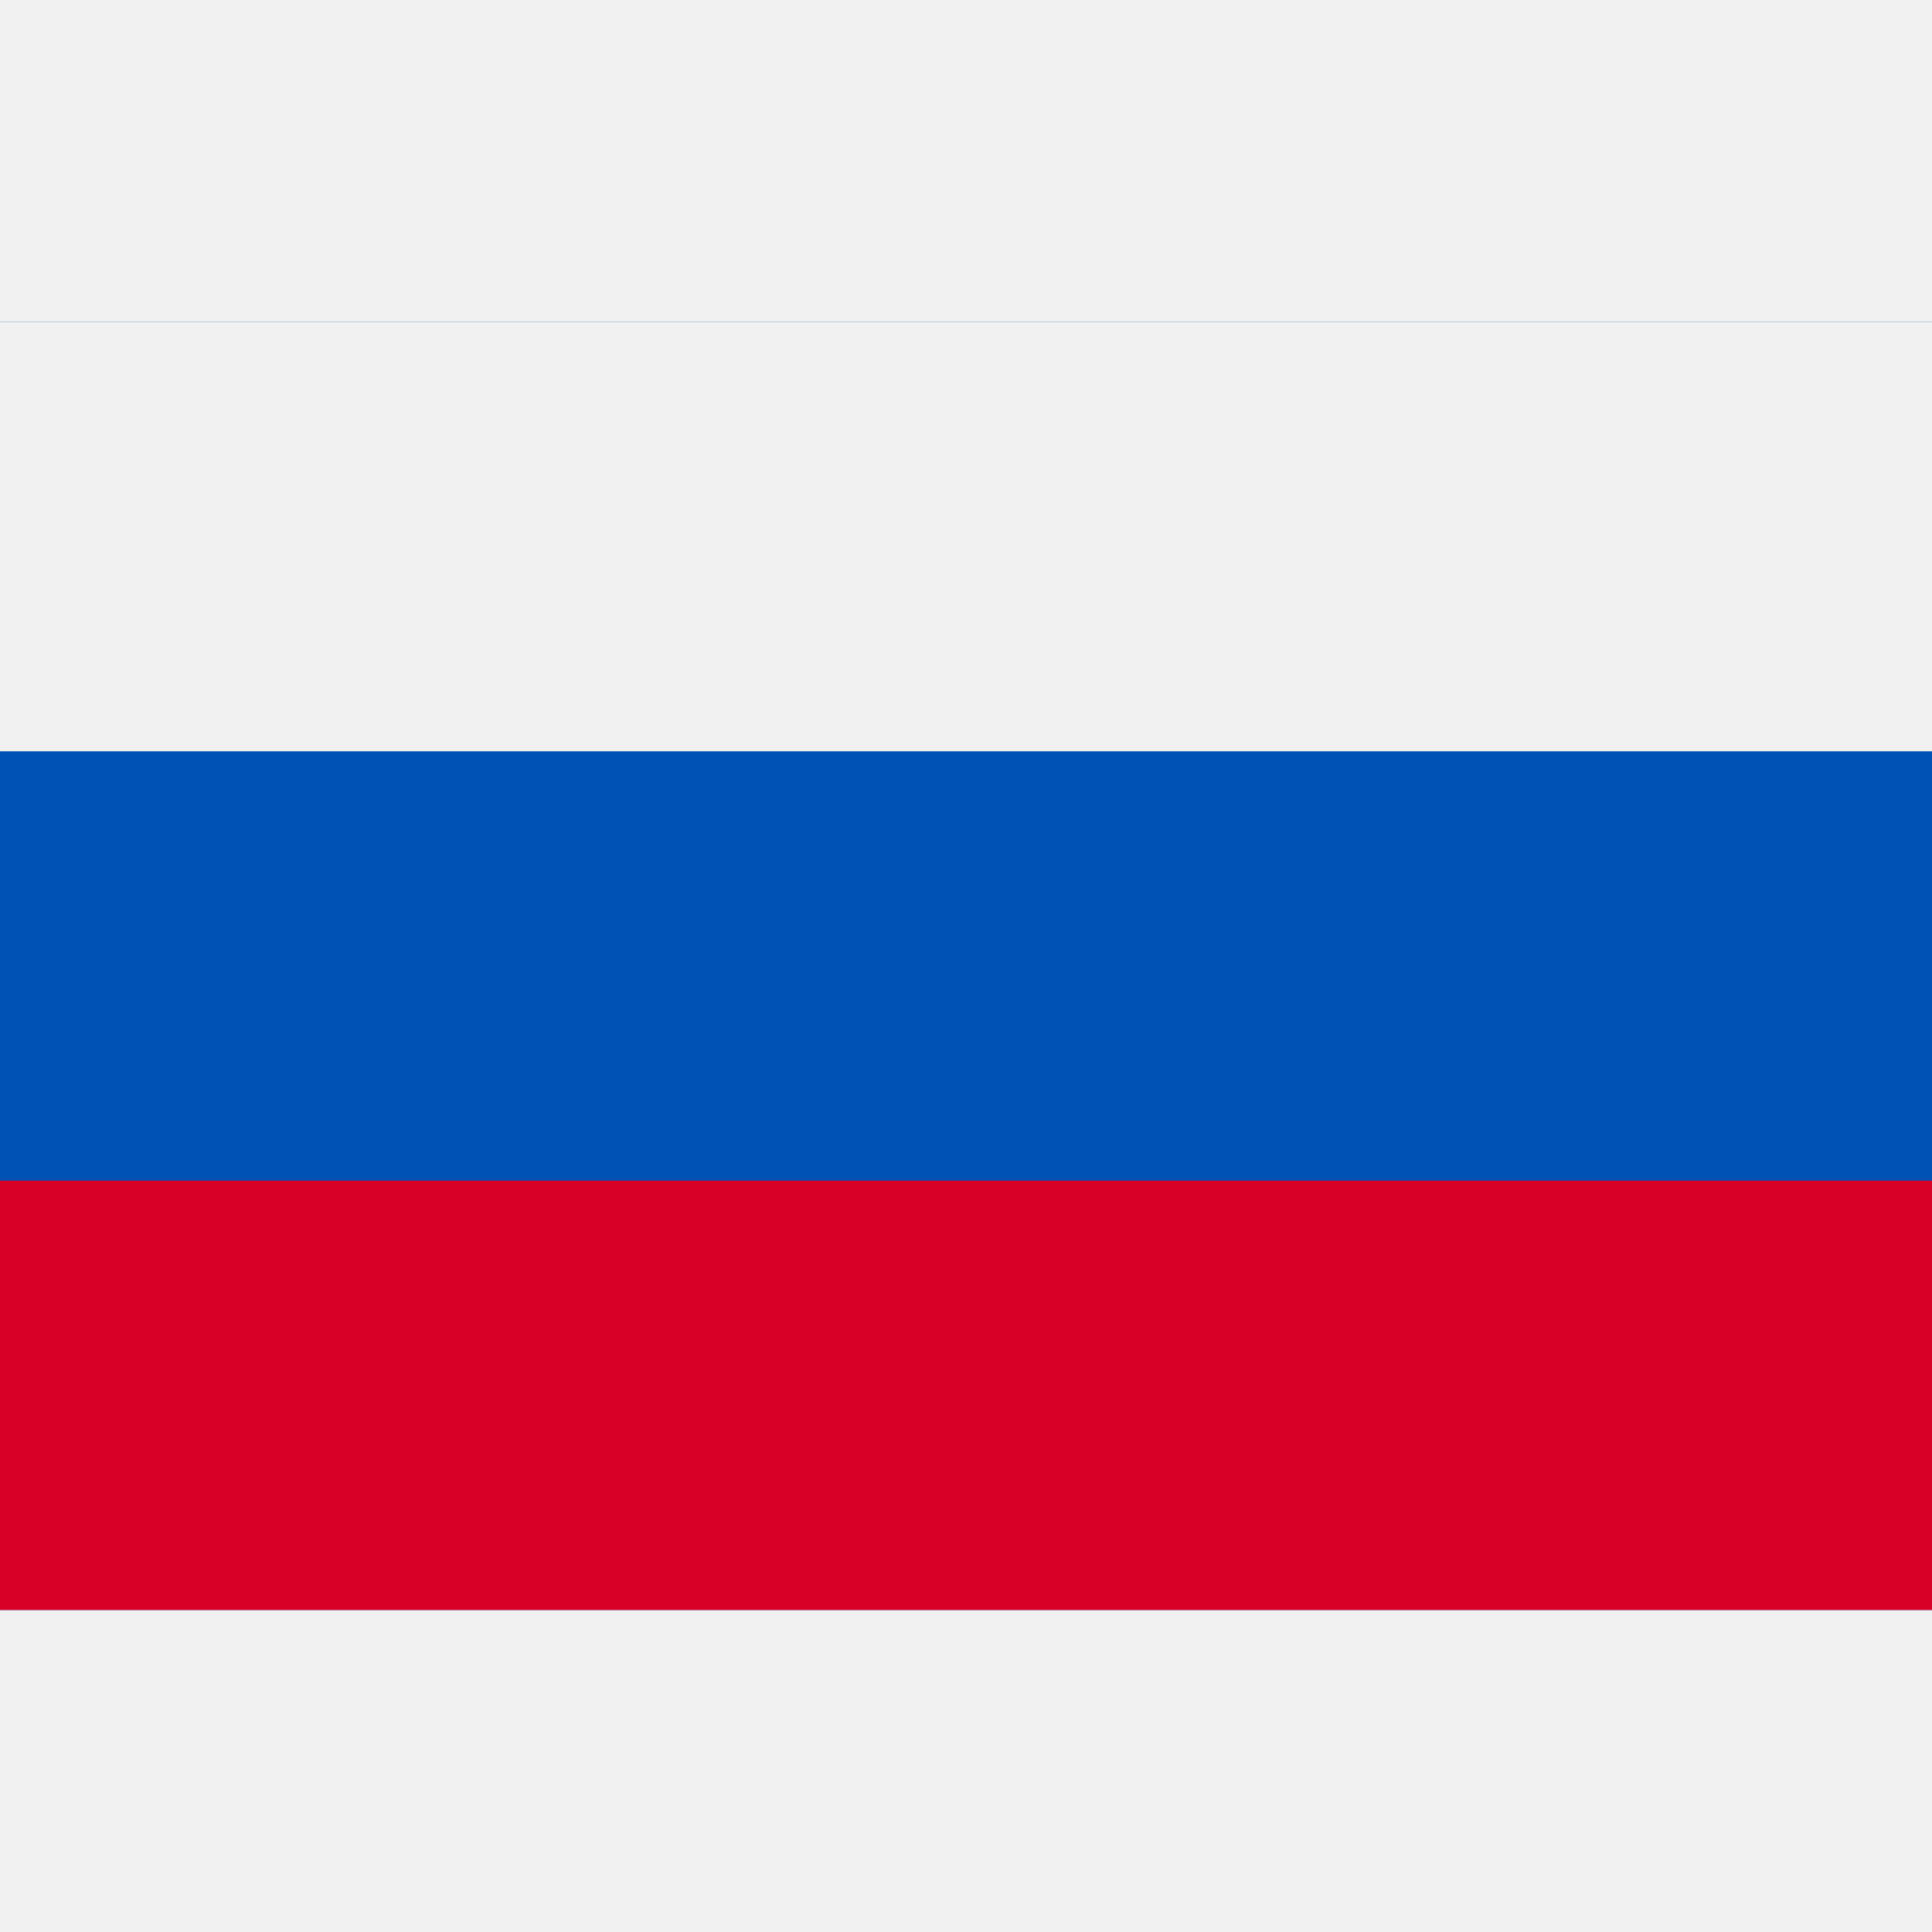
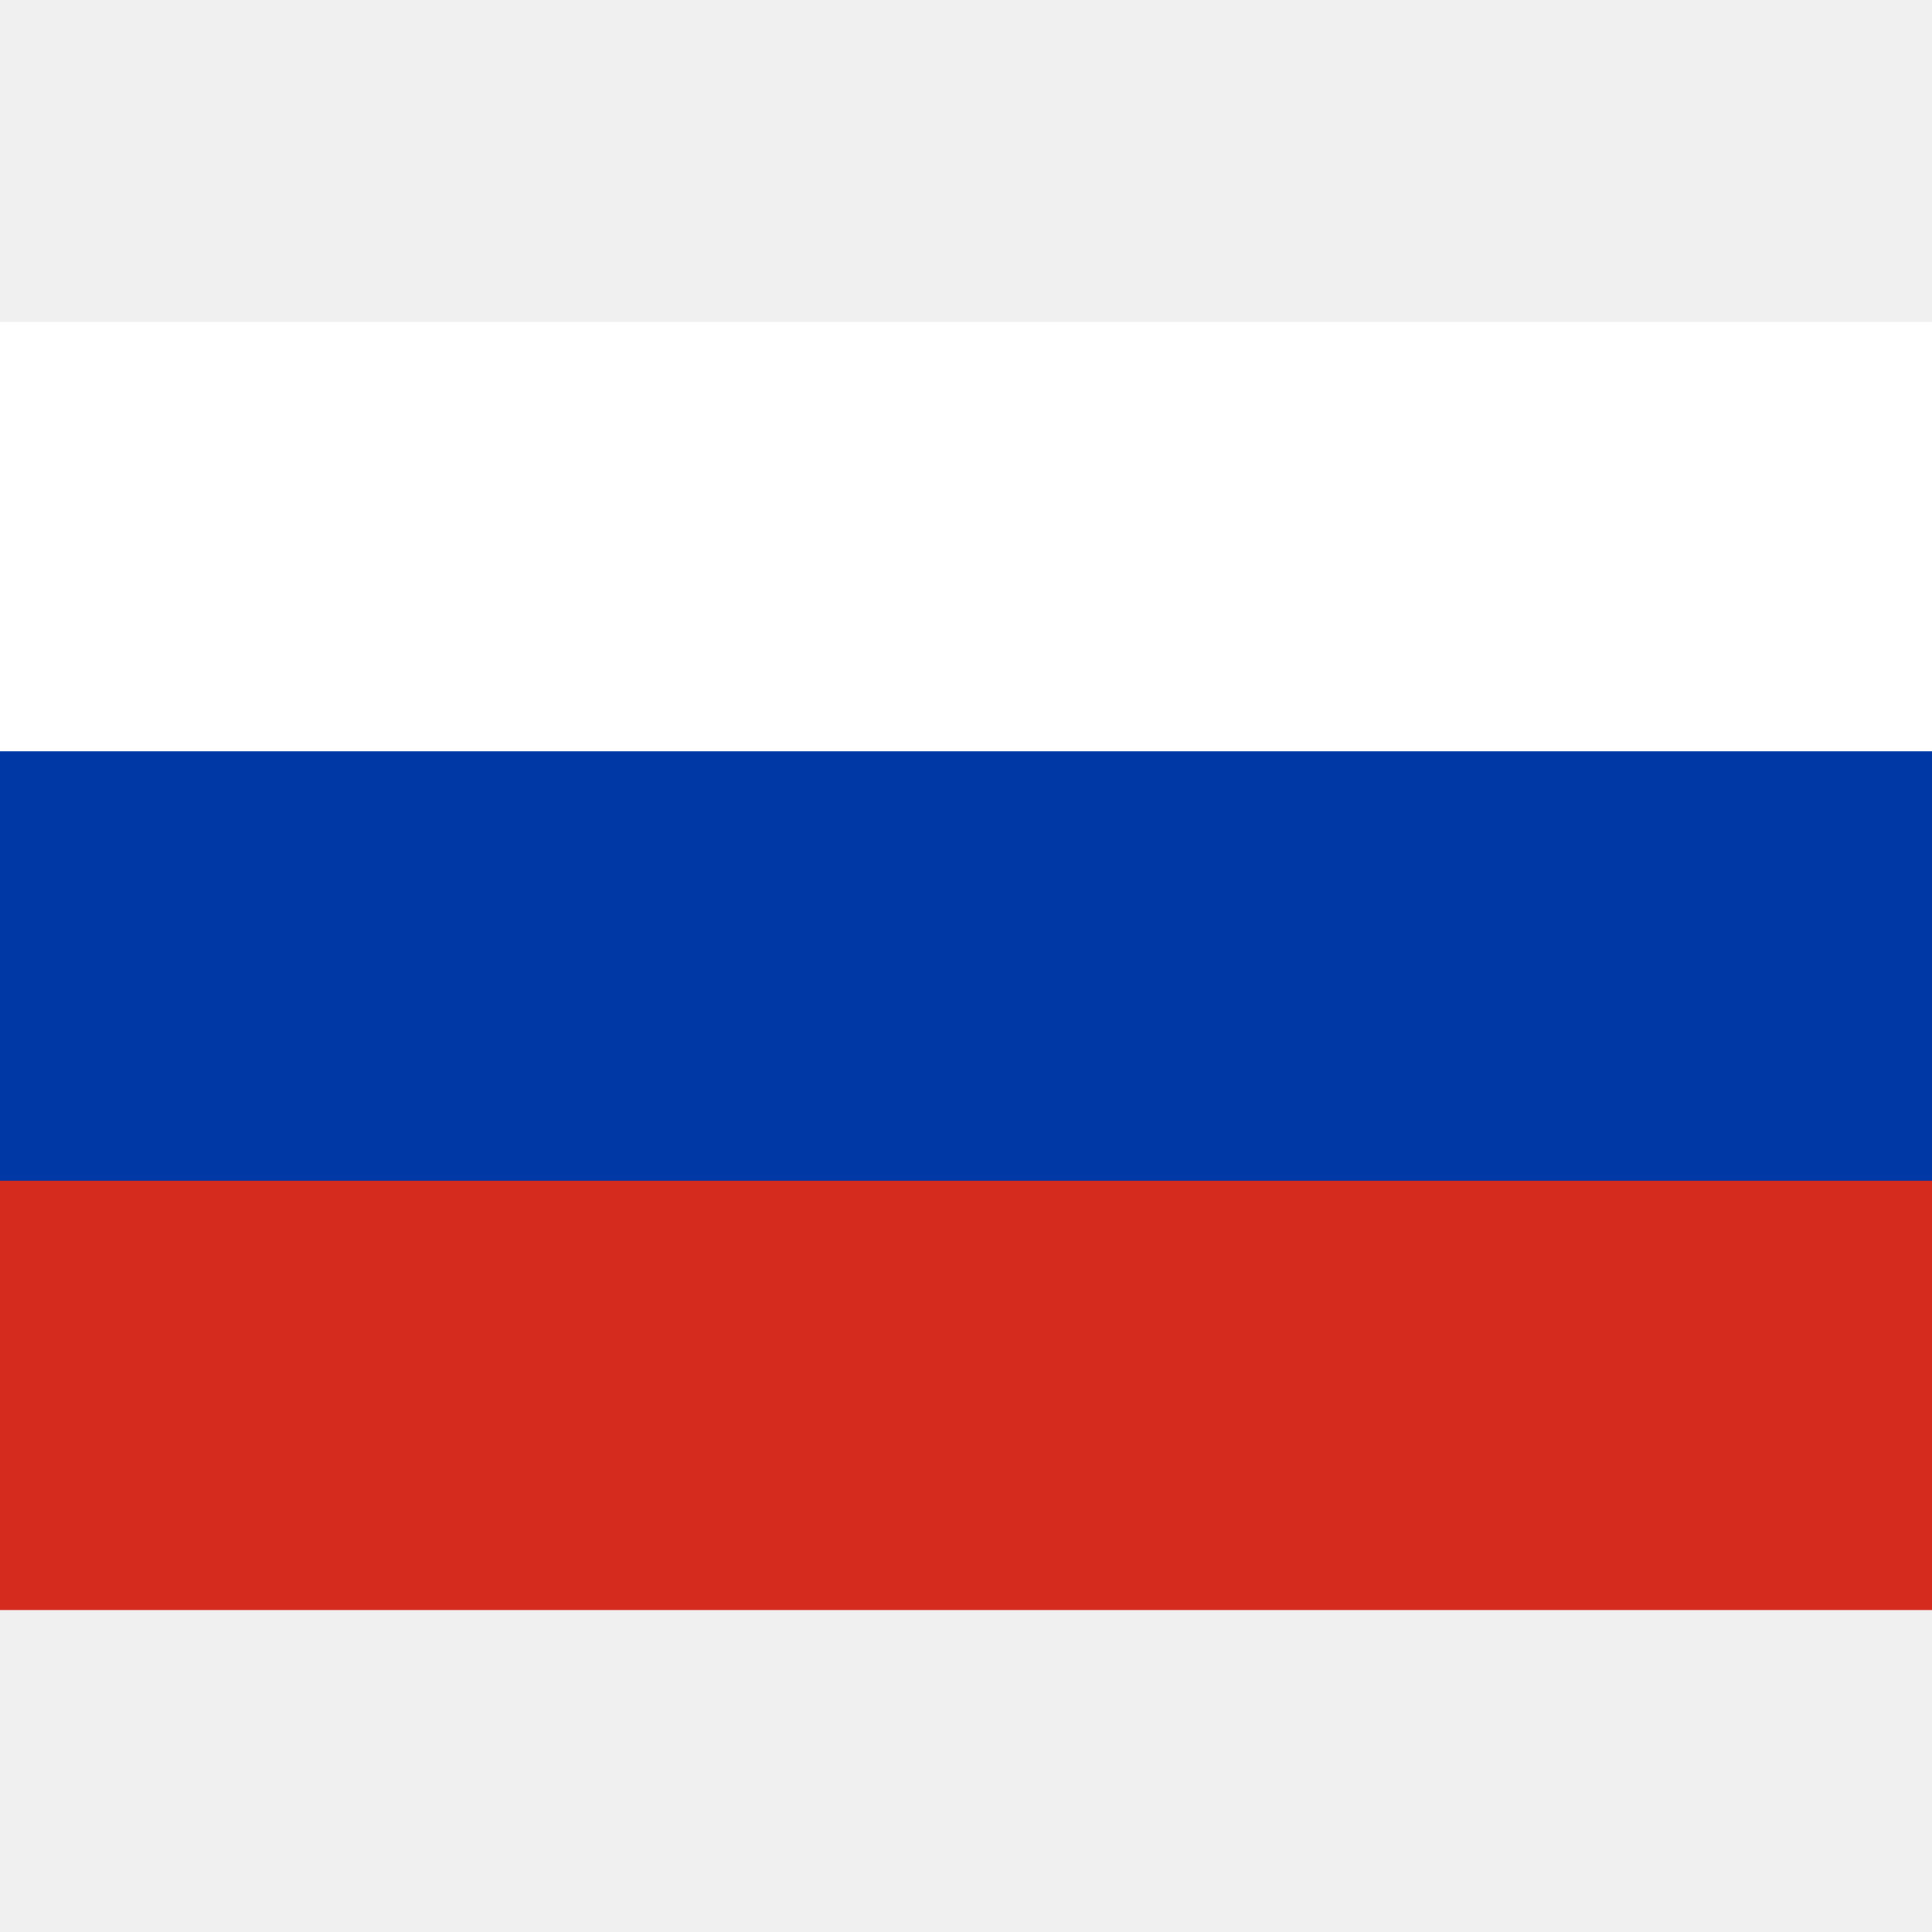
<svg xmlns="http://www.w3.org/2000/svg" viewBox="0 0 512 512">
-   <path fill="#f0f0f0" d="M0 85.33v341.332h512V85.33z" />
-   <path fill="#0052b4" d="M0 85.333h512V426.67H0z" />
-   <path fill="#f0f0f0" d="M0 85.333h512v113.775H0z" />
-   <path fill="#d80027" d="M0 312.884h512v113.775H0z" />
+   <path fill="#fff" d="M0 85.333h512v170.667H0z" />
+   <path fill="#d52b1e" d="M0 256h512v170.667H0z" />
+   <path fill="#0039a6" d="M0 199.111h512v113.778H0z" />
</svg>
